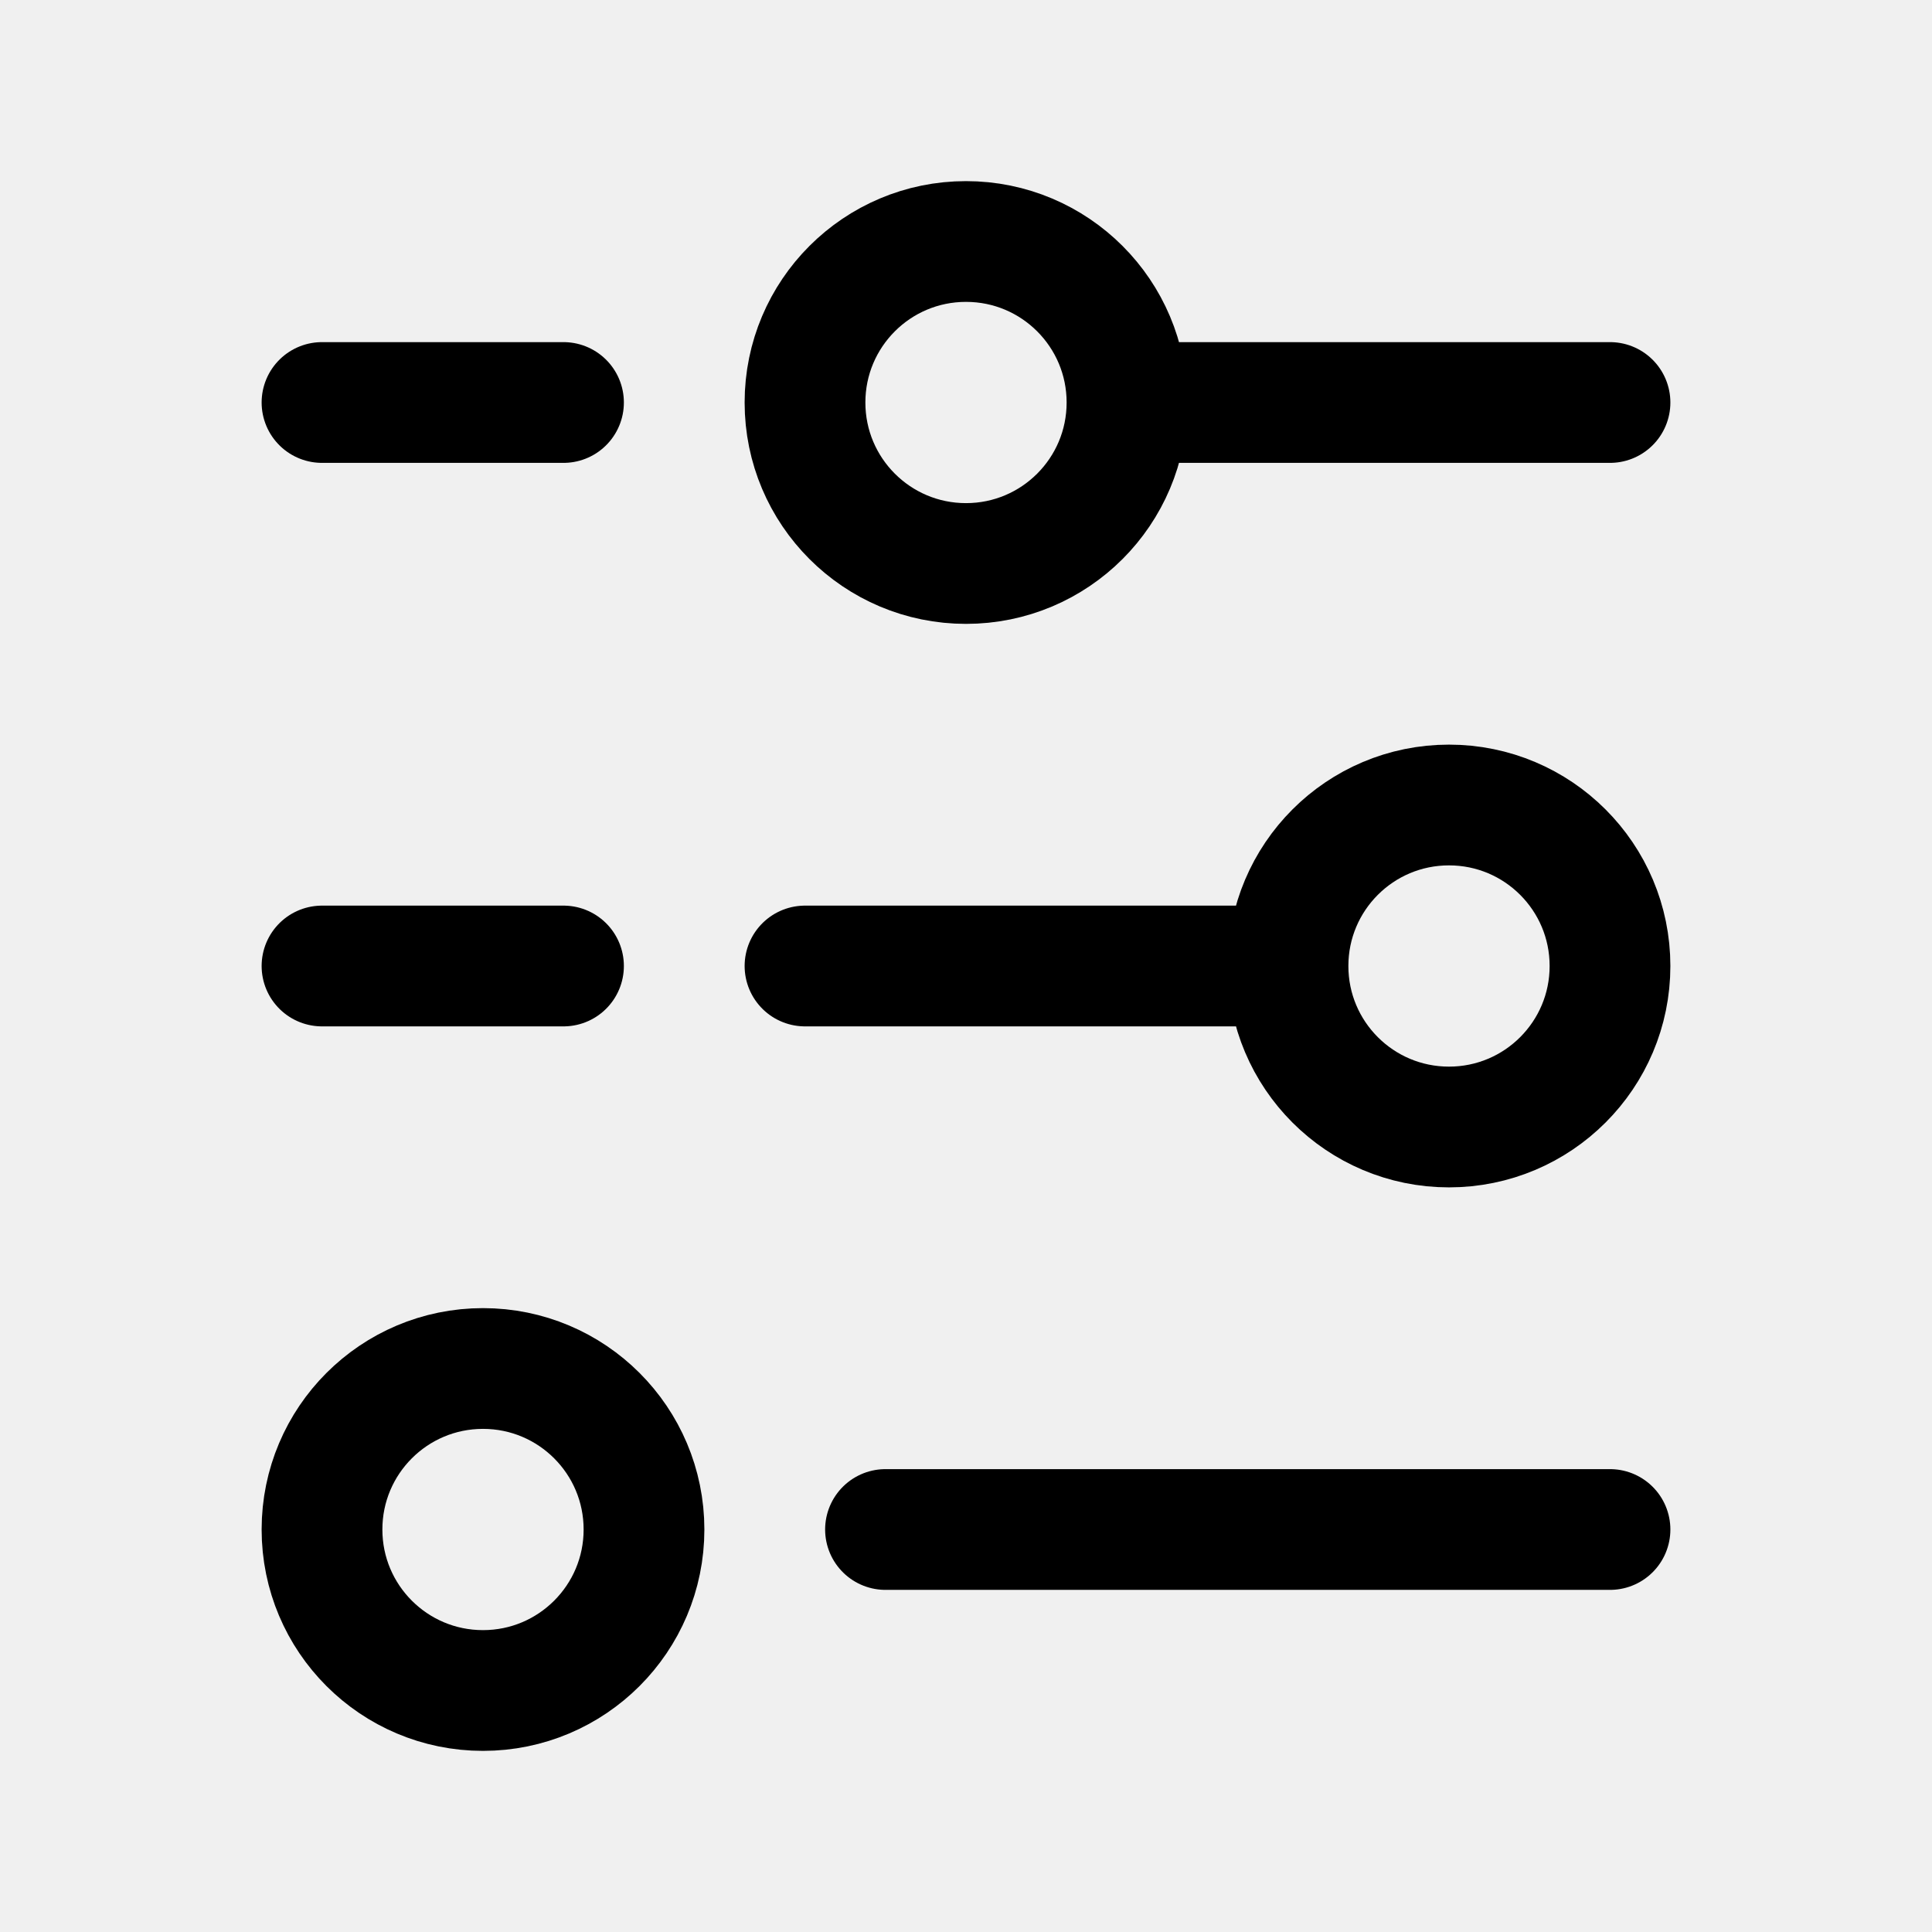
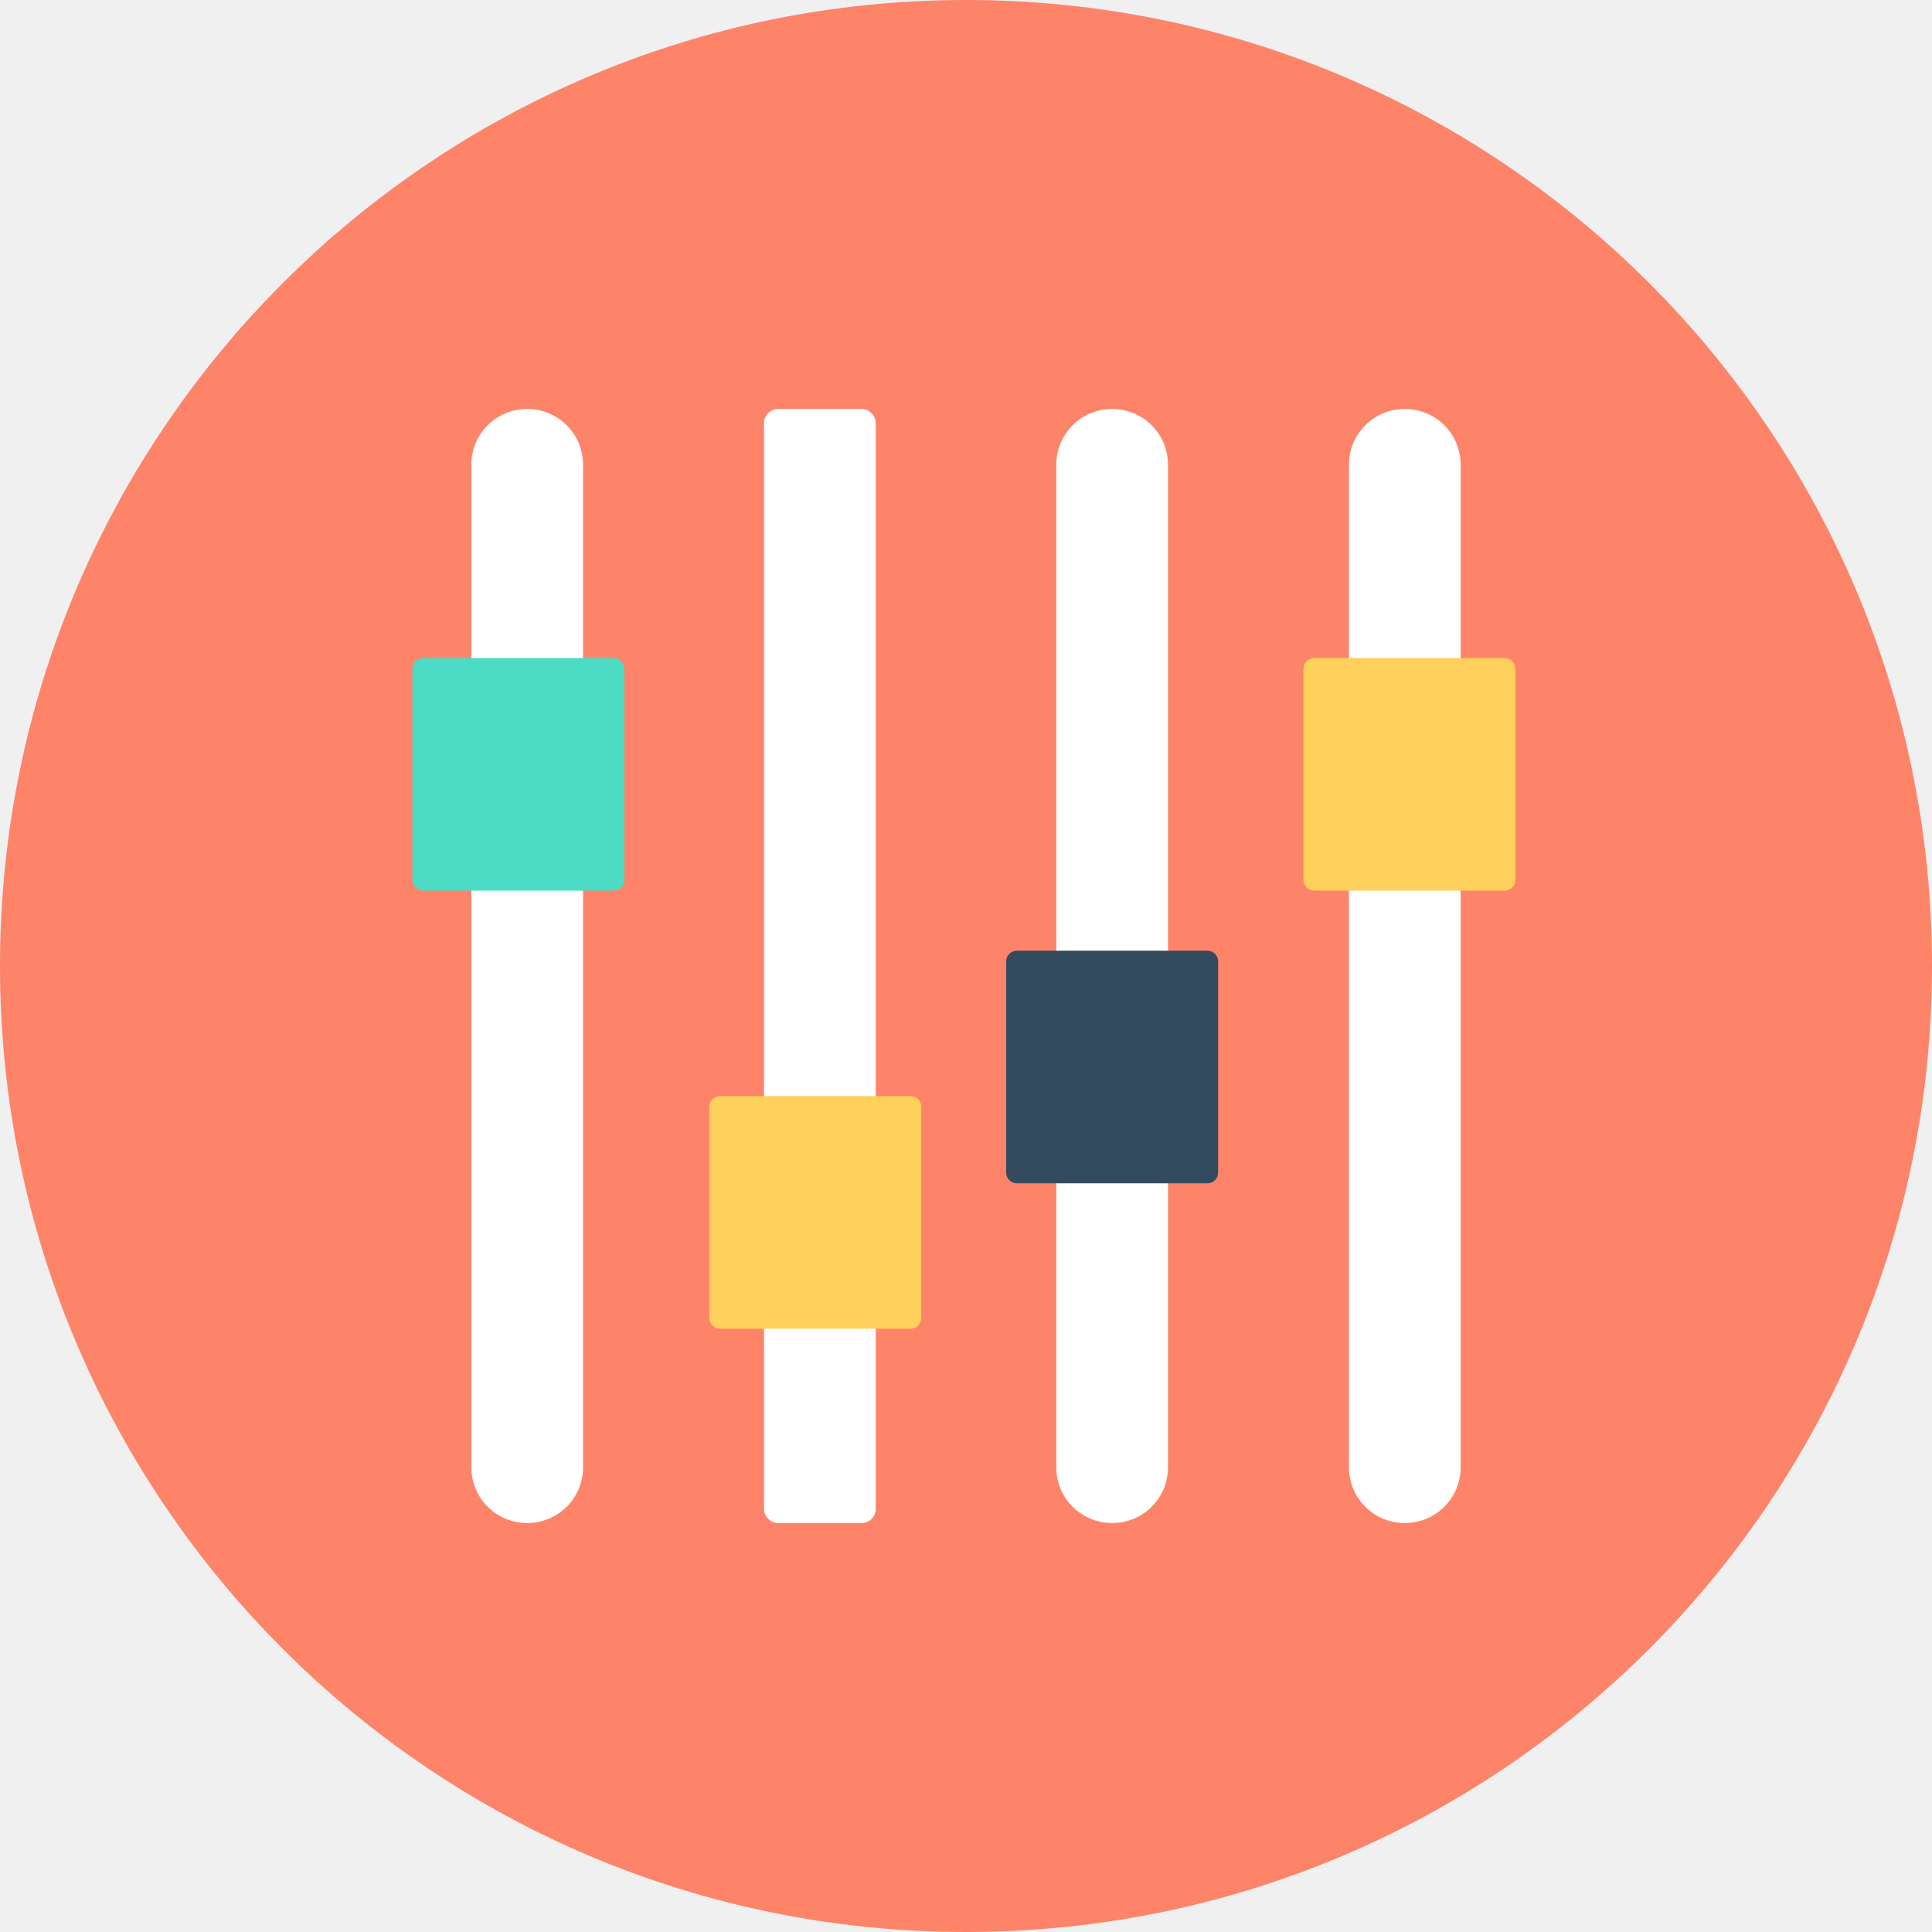
- <svg xmlns="http://www.w3.org/2000/svg" width="800px" height="800px" viewBox="0 0 24 24" fill="none">
-   <path d="M4 5H7M14 5L20 5M14 5C14 3.895 13.105 3 12 3C10.895 3 10 3.895 10 5C10 6.105 10.895 7 12 7C13.105 7 14 6.105 14 5ZM10 12H16M16 12C16 13.105 16.895 14 18 14C19.105 14 20 13.105 20 12C20 10.895 19.105 10 18 10C16.895 10 16 10.895 16 12ZM4 12H7M11 19H20M6 17C7.105 17 8 17.895 8 19C8 20.105 7.105 21 6 21C4.895 21 4 20.105 4 19C4 17.895 4.895 17 6 17Z" stroke="#000000" stroke-width="1.5" stroke-linecap="round" />
+ <svg xmlns="http://www.w3.org/2000/svg" height="800px" width="800px" version="1.1" id="Layer_1" viewBox="0 0 505 505" xml:space="preserve">
+   <circle style="fill:#FD8469;" cx="252.5" cy="252.5" r="252.5" />
+   <g>
+     <path style="fill:#FFFFFF;" d="M137.8,398.1L137.8,398.1c-8.1,0-14.6-6.5-14.6-14.6v-262c0-8.1,6.5-14.6,14.6-14.6l0,0   c8.1,0,14.6,6.5,14.6,14.6v262C152.4,391.6,145.9,398.1,137.8,398.1z" />
+     <path style="fill:#FFFFFF;" d="M225.2,398.1h-21.8c-2,0-3.7-1.7-3.7-3.7V110.6c0-2,1.7-3.7,3.7-3.7h21.8c2,0,3.7,1.7,3.7,3.7v283.9   C228.9,396.5,227.2,398.1,225.2,398.1z" />
+     <path style="fill:#FFFFFF;" d="M290.7,398.1L290.7,398.1c-8.1,0-14.6-6.5-14.6-14.6v-262c0-8.1,6.5-14.6,14.6-14.6l0,0   c8.1,0,14.6,6.5,14.6,14.6v262C305.3,391.6,298.8,398.1,290.7,398.1z" />
+     <path style="fill:#FFFFFF;" d="M367.2,398.1L367.2,398.1c-8.1,0-14.6-6.5-14.6-14.6v-262c0-8.1,6.5-14.6,14.6-14.6l0,0   c8.1,0,14.6,6.5,14.6,14.6v262C381.8,391.6,375.3,398.1,367.2,398.1z" />
+   </g>
+   <path style="fill:#FFD05B;" d="M393.2,232.8h-49.7c-1.6,0-2.8-1.3-2.8-2.8v-55.2c0-1.6,1.3-2.8,2.8-2.8h49.8c1.6,0,2.8,1.3,2.8,2.8  V230C396.1,231.6,394.8,232.8,393.2,232.8z" />
+   <path style="fill:#324A5E;" d="M315.6,309.3h-49.8c-1.6,0-2.8-1.3-2.8-2.8v-55.2c0-1.6,1.3-2.8,2.8-2.8h49.8c1.6,0,2.8,1.3,2.8,2.8  v55.2C318.4,308.1,317.2,309.3,315.6,309.3z" />
+   <path style="fill:#FFD05B;" d="M238,347.3h-49.8c-1.6,0-2.8-1.3-2.8-2.8v-55.2c0-1.6,1.3-2.8,2.8-2.8H238c1.6,0,2.8,1.3,2.8,2.8  v55.2C240.8,346,239.6,347.3,238,347.3z" />
+   <path style="fill:#4CDBC4;" d="M160.4,232.8h-49.8c-1.6,0-2.8-1.3-2.8-2.8v-55.2c0-1.6,1.3-2.8,2.8-2.8h49.8c1.6,0,2.8,1.3,2.8,2.8  V230C163.2,231.6,161.9,232.8,160.4,232.8z" />
</svg>
